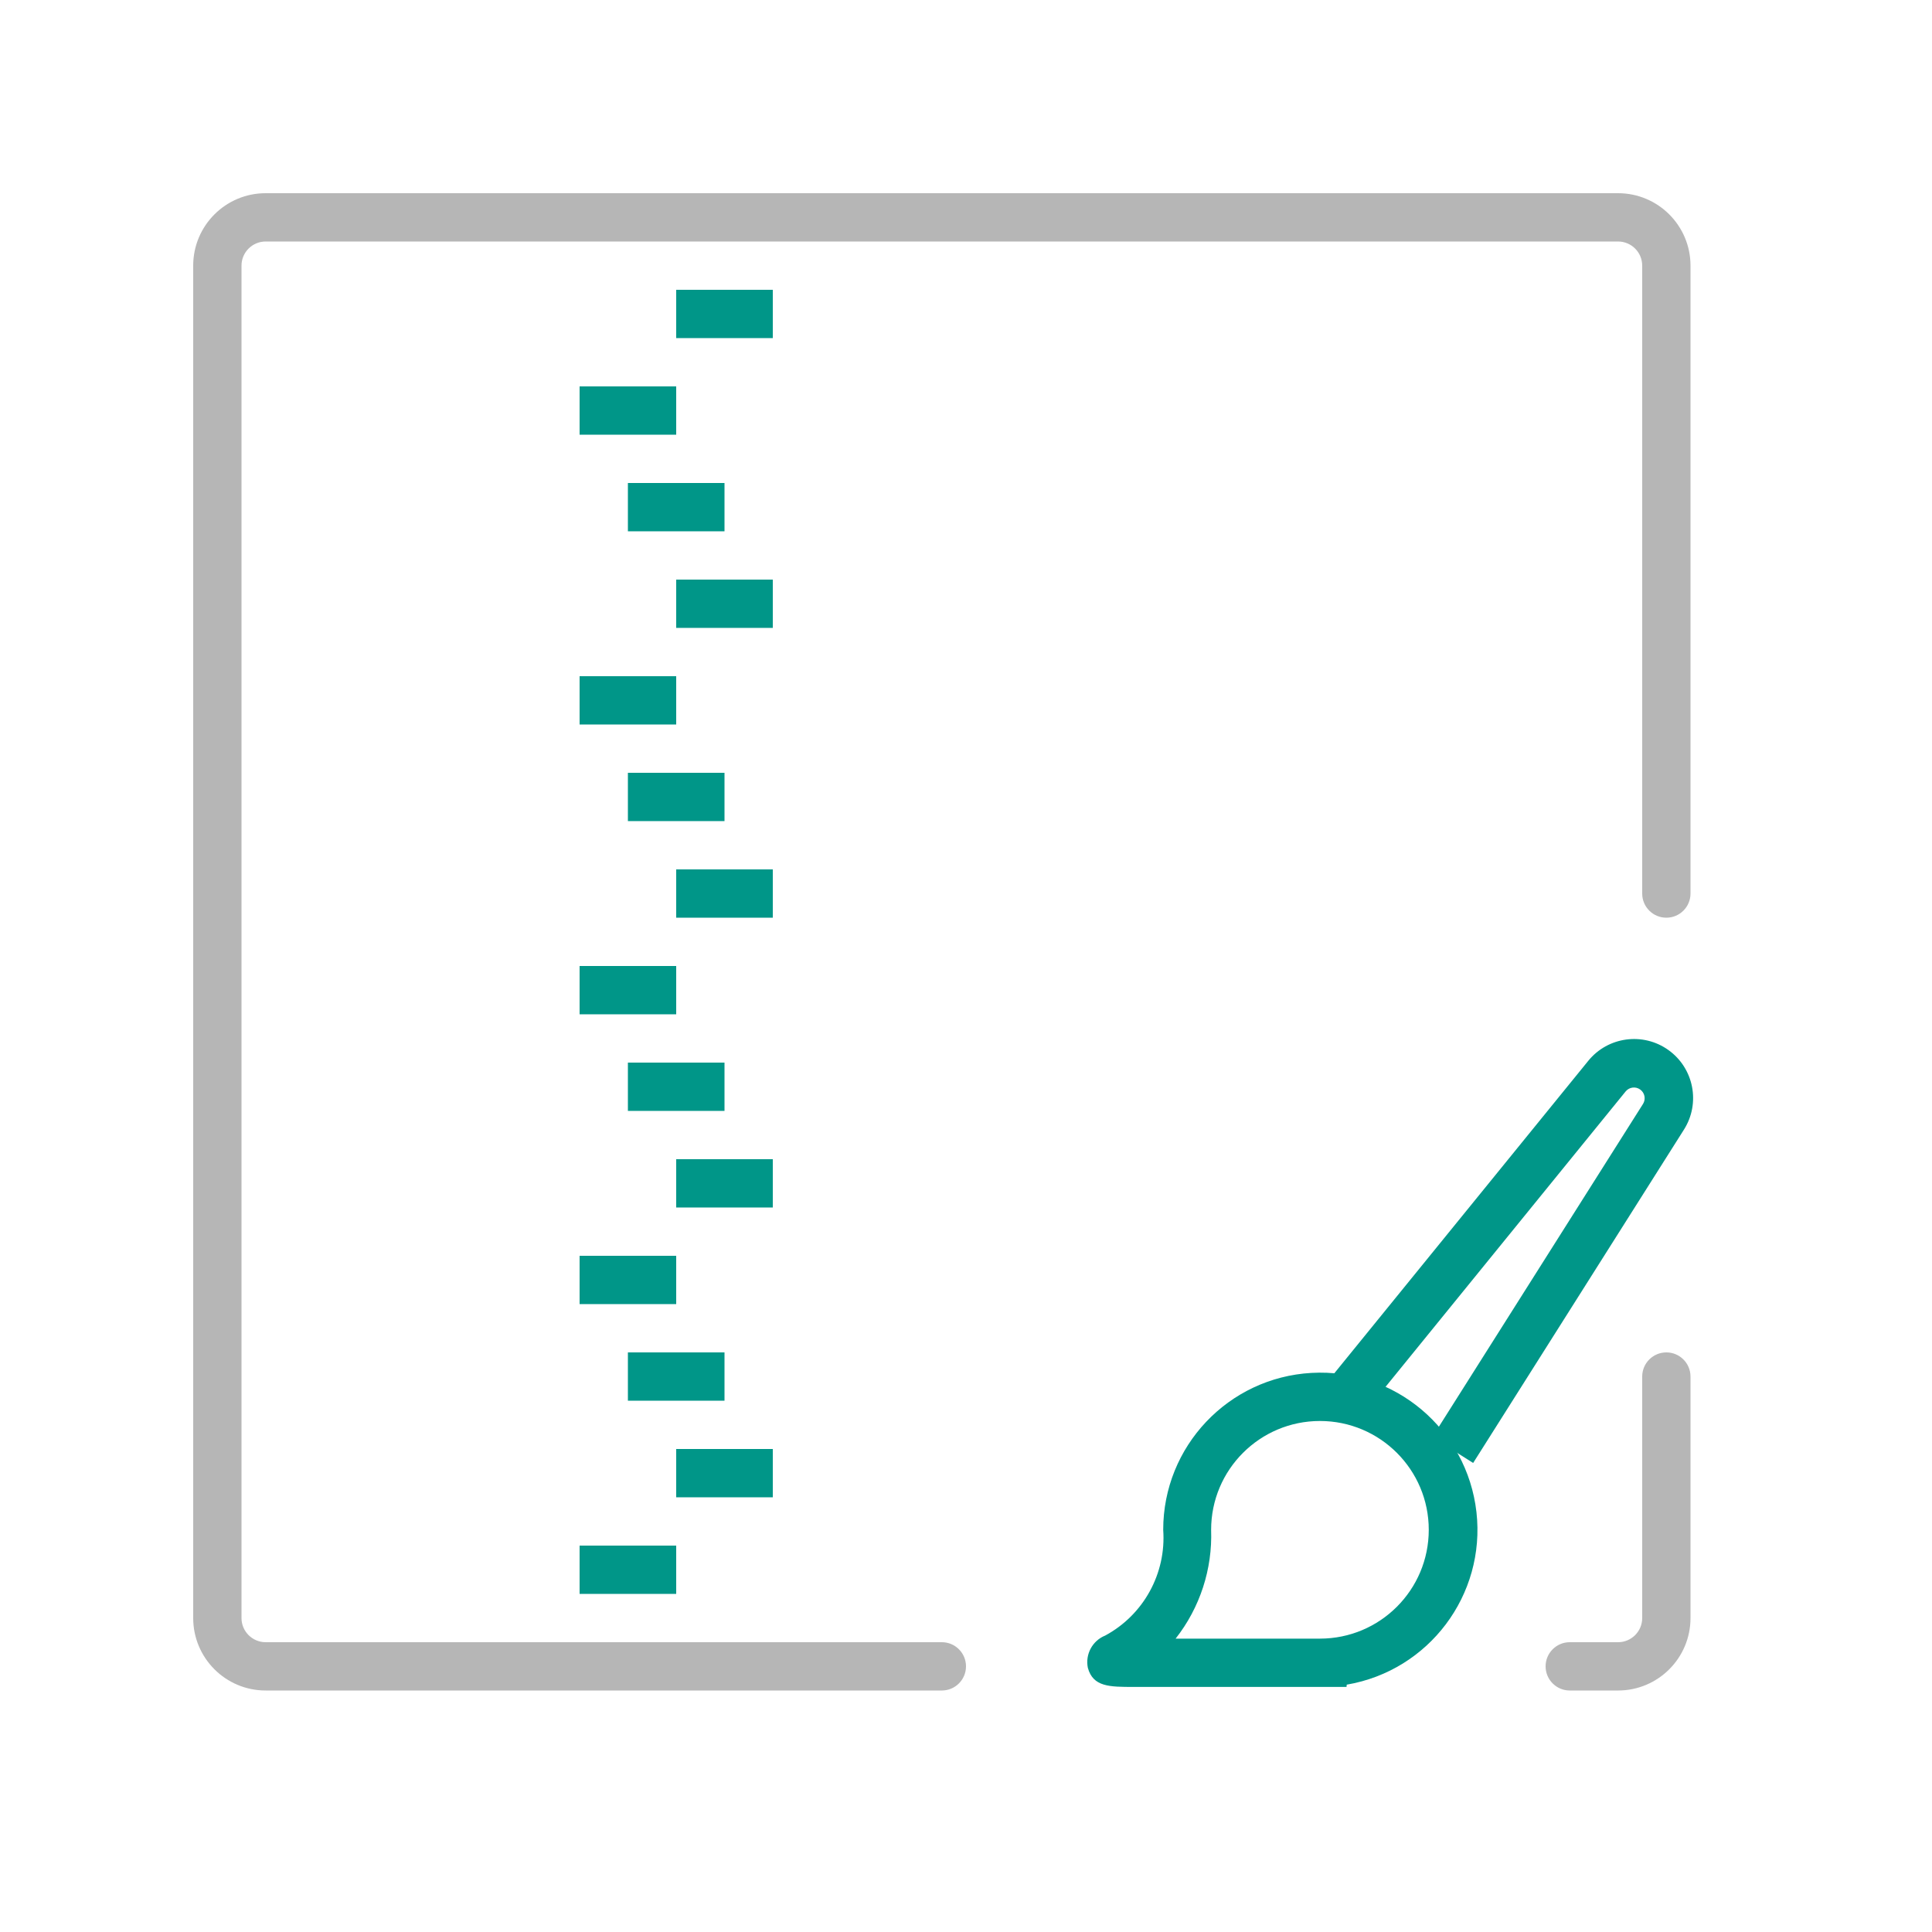
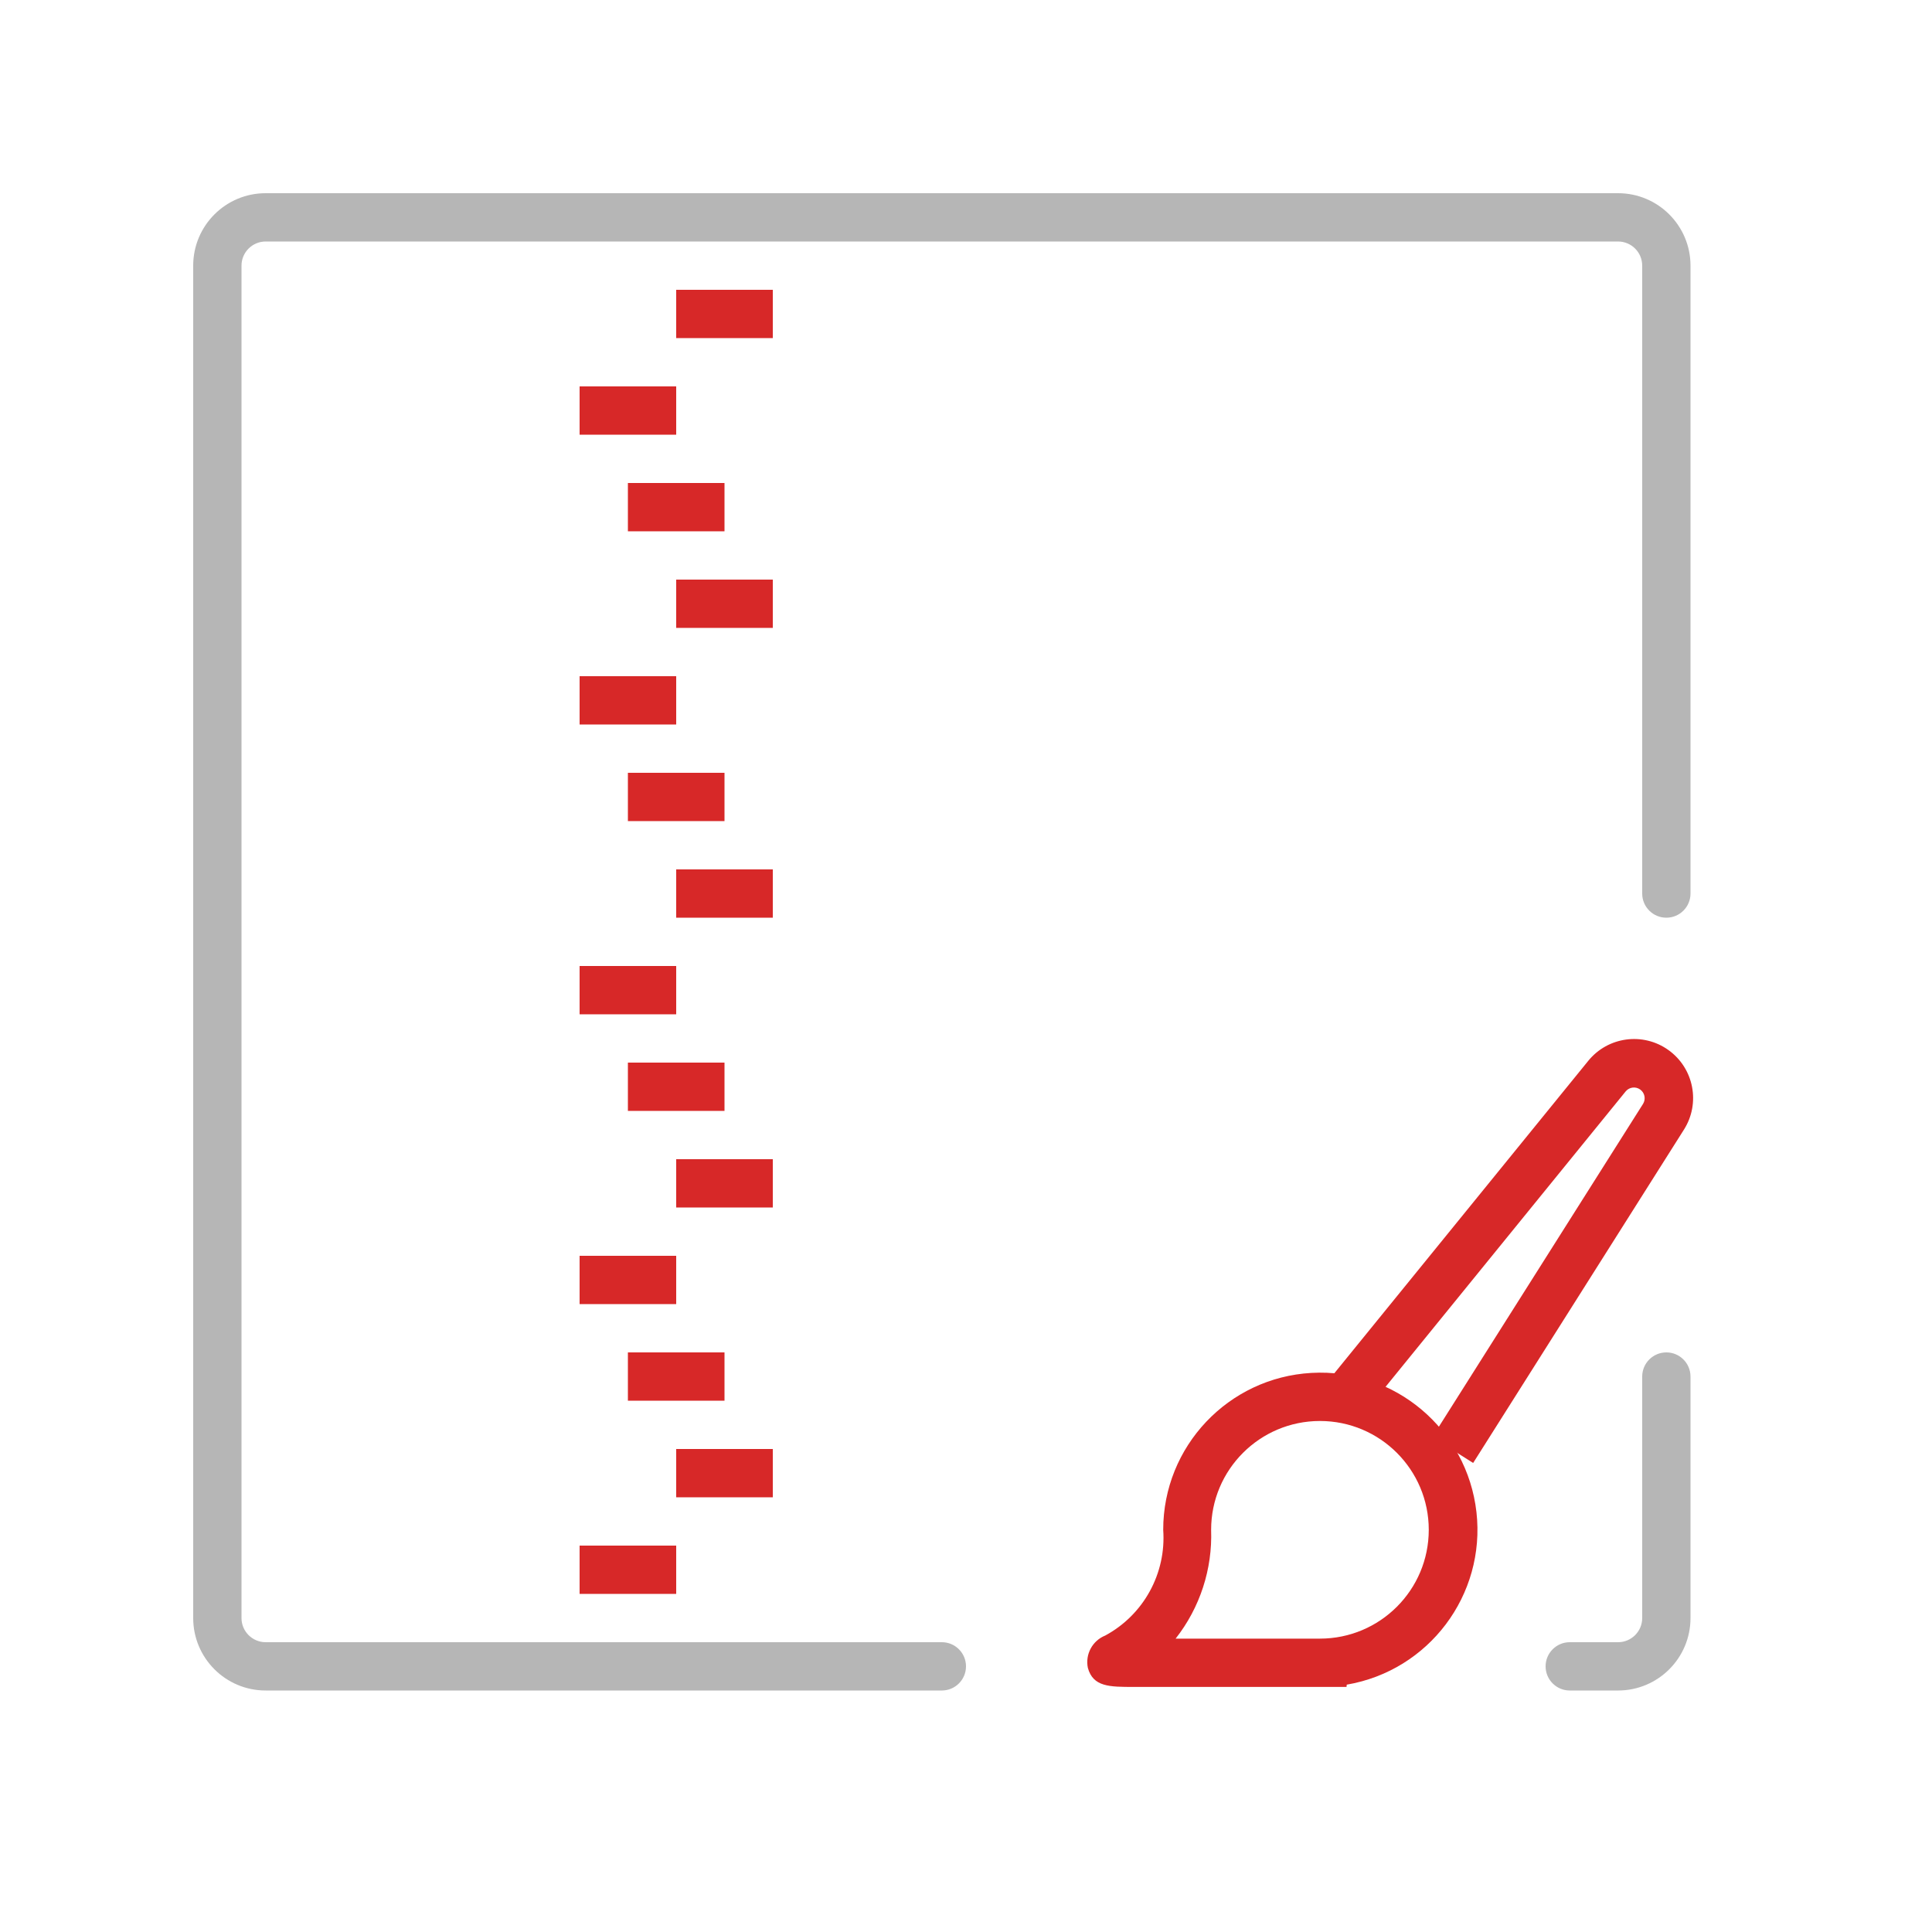
<svg xmlns="http://www.w3.org/2000/svg" width="40" height="40" viewBox="0 0 40 40">
-   <path d="M27.878,34.926h-4.4c-.509,0-.845,0-.955-.394a.593.593,0,0,1,.36-.67,2.3,2.3,0,0,0,1.2-2.189,3.253,3.253,0,1,1,3.8,3.206Zm-3.538-1h2.988a2.253,2.253,0,1,0-2.253-2.253A3.445,3.445,0,0,1,24.34,33.926Z" style="fill:#009688" />
-   <path d="M30.5,30.289l-.846-.535,4.364-6.9a.222.222,0,0,0-.36-.258l-5.4,6.644-.776-.631,5.4-6.644a1.222,1.222,0,0,1,1.982,1.423Z" style="fill:#009688" />
+   <path d="M27.878,34.926h-4.4c-.509,0-.845,0-.955-.394a.593.593,0,0,1,.36-.67,2.3,2.3,0,0,0,1.2-2.189,3.253,3.253,0,1,1,3.8,3.206Zm-3.538-1h2.988a2.253,2.253,0,1,0-2.253-2.253A3.445,3.445,0,0,1,24.34,33.926Z" style="fill:#d72828" />
+   <path d="M30.5,30.289l-.846-.535,4.364-6.9a.222.222,0,0,0-.36-.258l-5.4,6.644-.776-.631,5.4-6.644a1.222,1.222,0,0,1,1.982,1.423Z" style="fill:#d72828" />
  <path d="M33.5,35h-1a.5.5,0,0,1,0-1h1a.5.5,0,0,0,.5-.5v-5a.5.5,0,0,1,1,0v5A1.5,1.5,0,0,1,33.5,35Z" style="fill:#b6b6b6" />
  <path d="M19.5,35H5.5A1.5,1.5,0,0,1,4,33.5V5.5A1.5,1.5,0,0,1,5.5,4h28A1.5,1.5,0,0,1,35,5.5v13a.5.5,0,0,1-1,0V5.5a.5.5,0,0,0-.5-.5H5.5a.5.5,0,0,0-.5.5v28a.5.5,0,0,0,.5.5h14a.5.5,0,0,1,0,1Z" style="fill:#b6b6b6" />
-   <rect x="14" y="6" width="2" height="1" style="fill:#009688" />
-   <rect x="12" y="8" width="2" height="1" style="fill:#009688" />
-   <rect x="14" y="12" width="2" height="1" style="fill:#009688" />
-   <rect x="12" y="14" width="2" height="1" style="fill:#009688" />
-   <rect x="13" y="10" width="2" height="1" style="fill:#009688" />
-   <rect x="14" y="18" width="2" height="1" style="fill:#009688" />
-   <rect x="12" y="20" width="2" height="1" style="fill:#009688" />
-   <rect x="13" y="16" width="2" height="1" style="fill:#009688" />
-   <rect x="14" y="24" width="2" height="1" style="fill:#009688" />
-   <rect x="12" y="26" width="2" height="1" style="fill:#009688" />
-   <rect x="13" y="22" width="2" height="1" style="fill:#009688" />
-   <rect x="14" y="30" width="2" height="1" style="fill:#009688" />
-   <rect x="12" y="32" width="2" height="1" style="fill:#009688" />
-   <rect x="13" y="28" width="2" height="1" style="fill:#009688" />
+   <rect x="14" y="6" width="2" height="1" style="fill:#d72828" />
+   <rect x="12" y="8" width="2" height="1" style="fill:#d72828" />
+   <rect x="14" y="12" width="2" height="1" style="fill:#d72828" />
+   <rect x="12" y="14" width="2" height="1" style="fill:#d72828" />
+   <rect x="13" y="10" width="2" height="1" style="fill:#d72828" />
+   <rect x="14" y="18" width="2" height="1" style="fill:#d72828" />
+   <rect x="12" y="20" width="2" height="1" style="fill:#d72828" />
+   <rect x="13" y="16" width="2" height="1" style="fill:#d72828" />
+   <rect x="14" y="24" width="2" height="1" style="fill:#d72828" />
+   <rect x="12" y="26" width="2" height="1" style="fill:#d72828" />
+   <rect x="13" y="22" width="2" height="1" style="fill:#d72828" />
+   <rect x="14" y="30" width="2" height="1" style="fill:#d72828" />
+   <rect x="12" y="32" width="2" height="1" style="fill:#d72828" />
+   <rect x="13" y="28" width="2" height="1" style="fill:#d72828" />
</svg>
